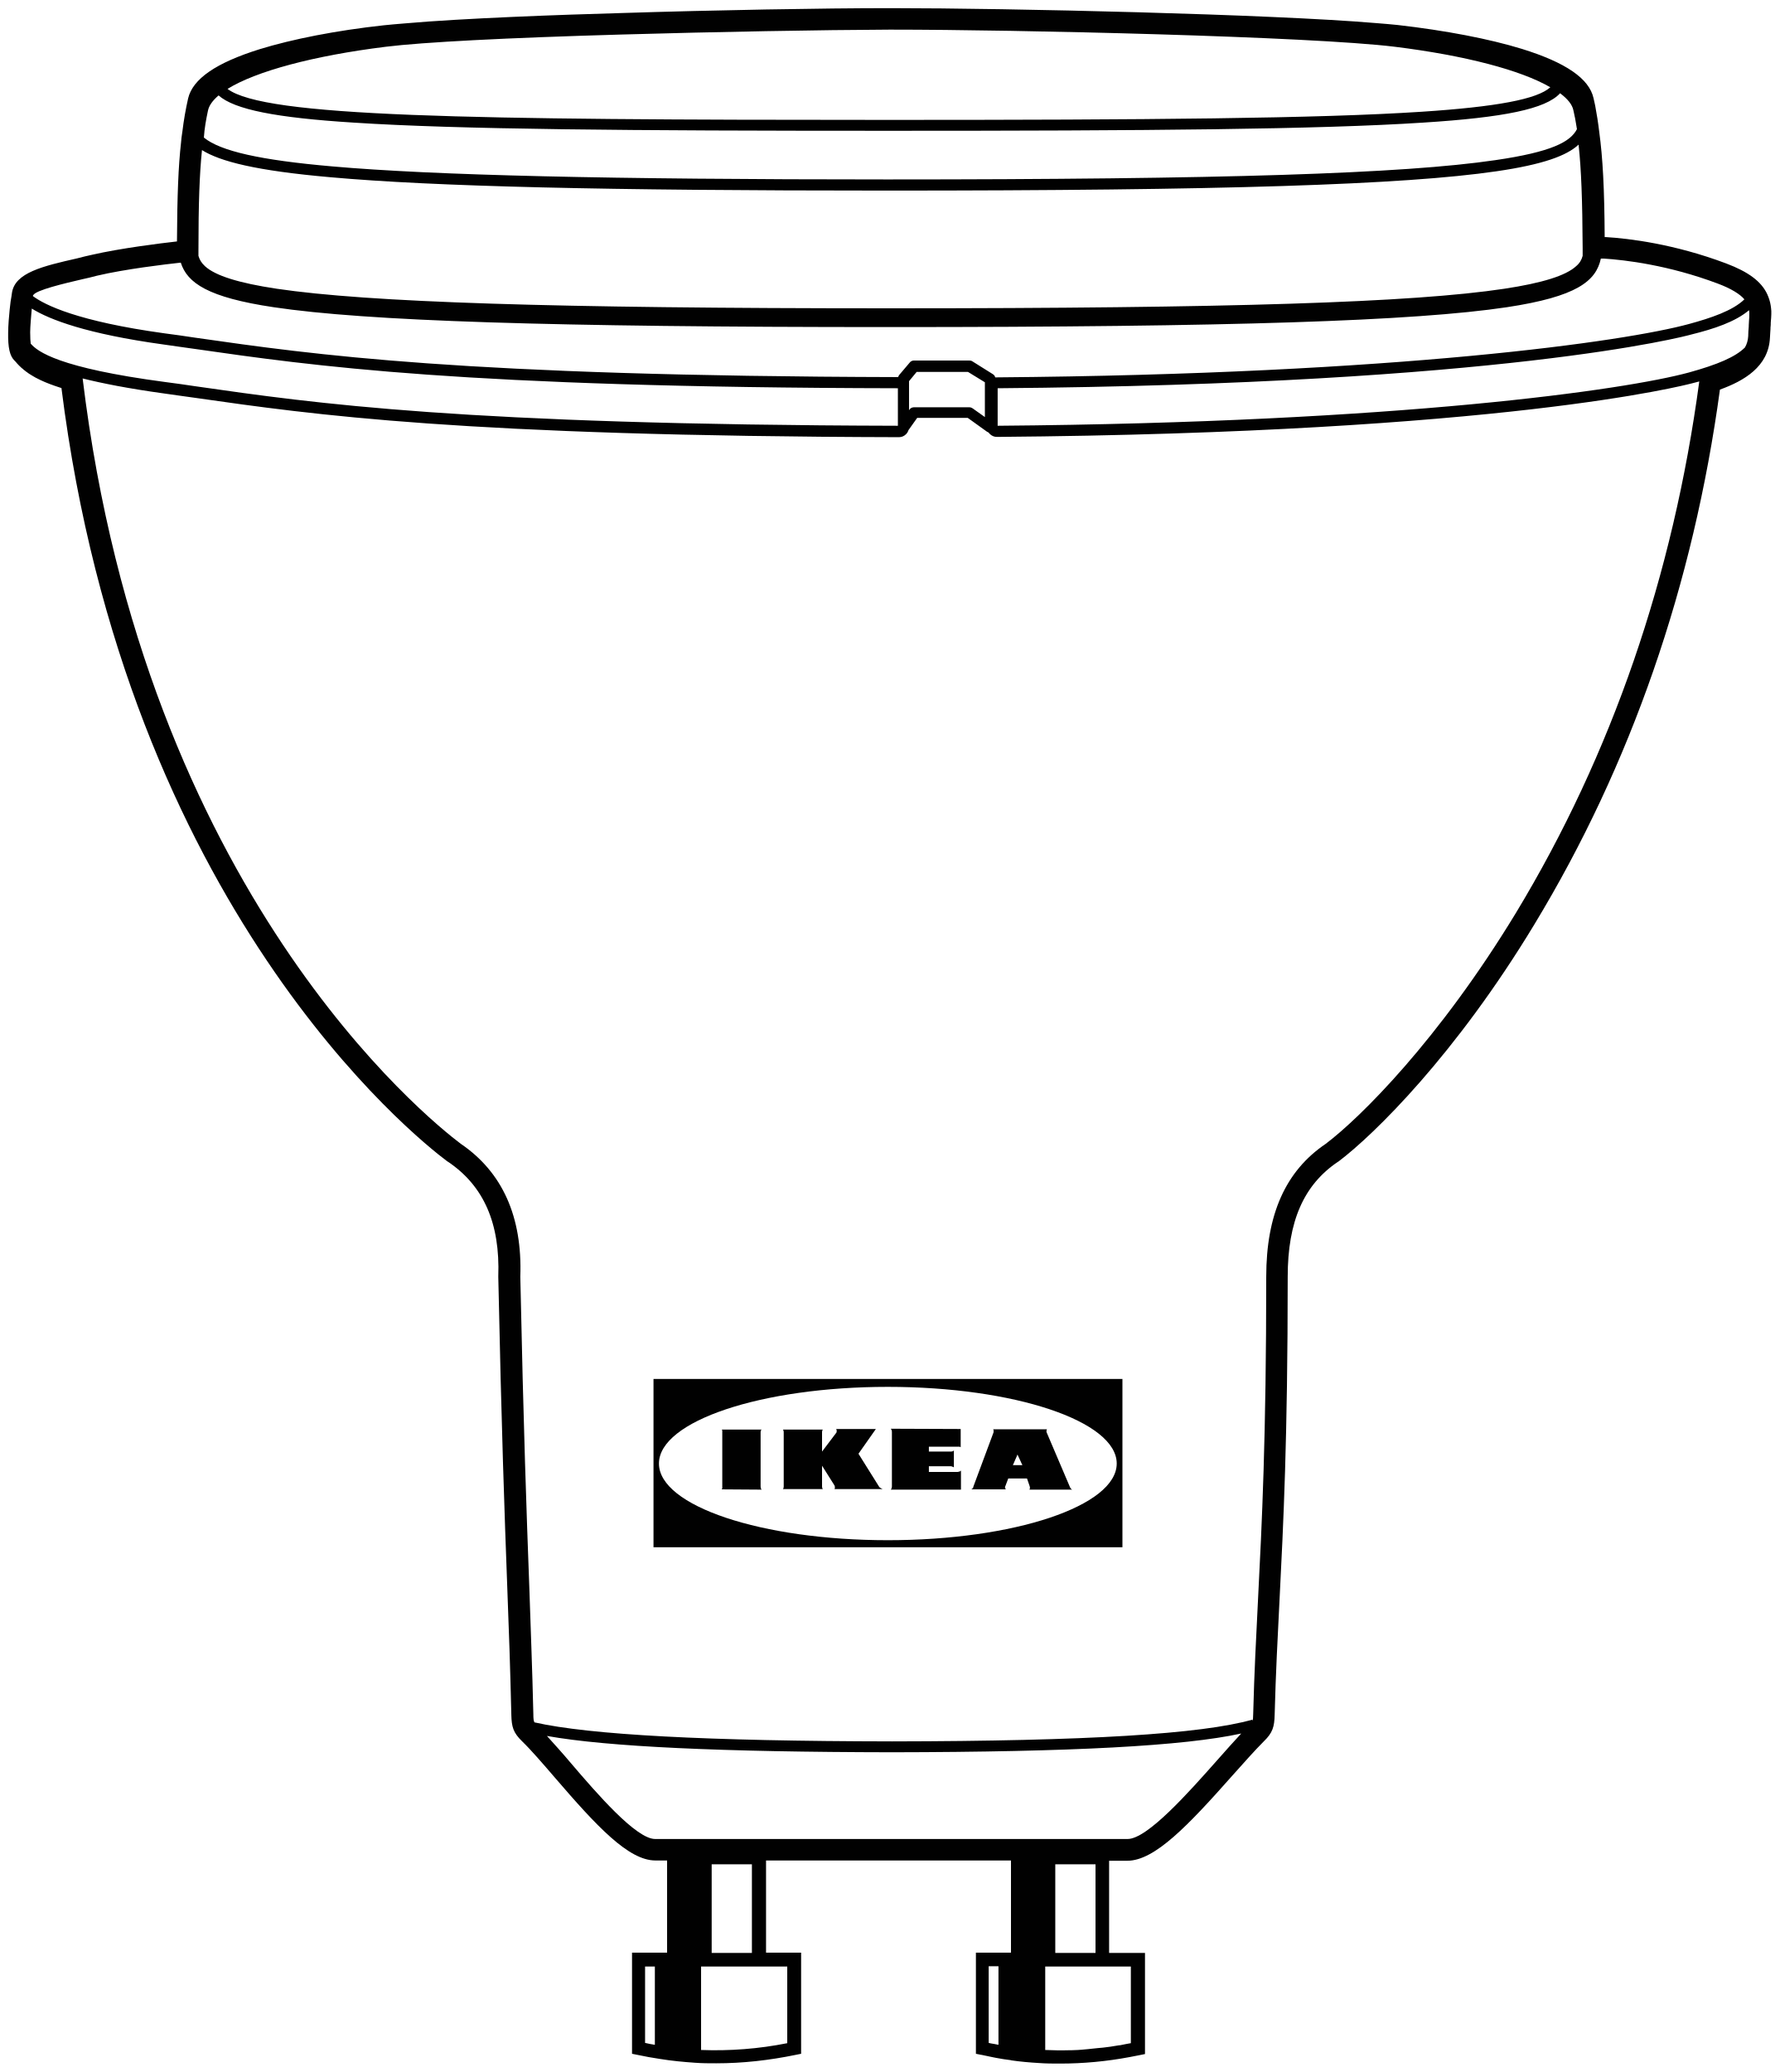
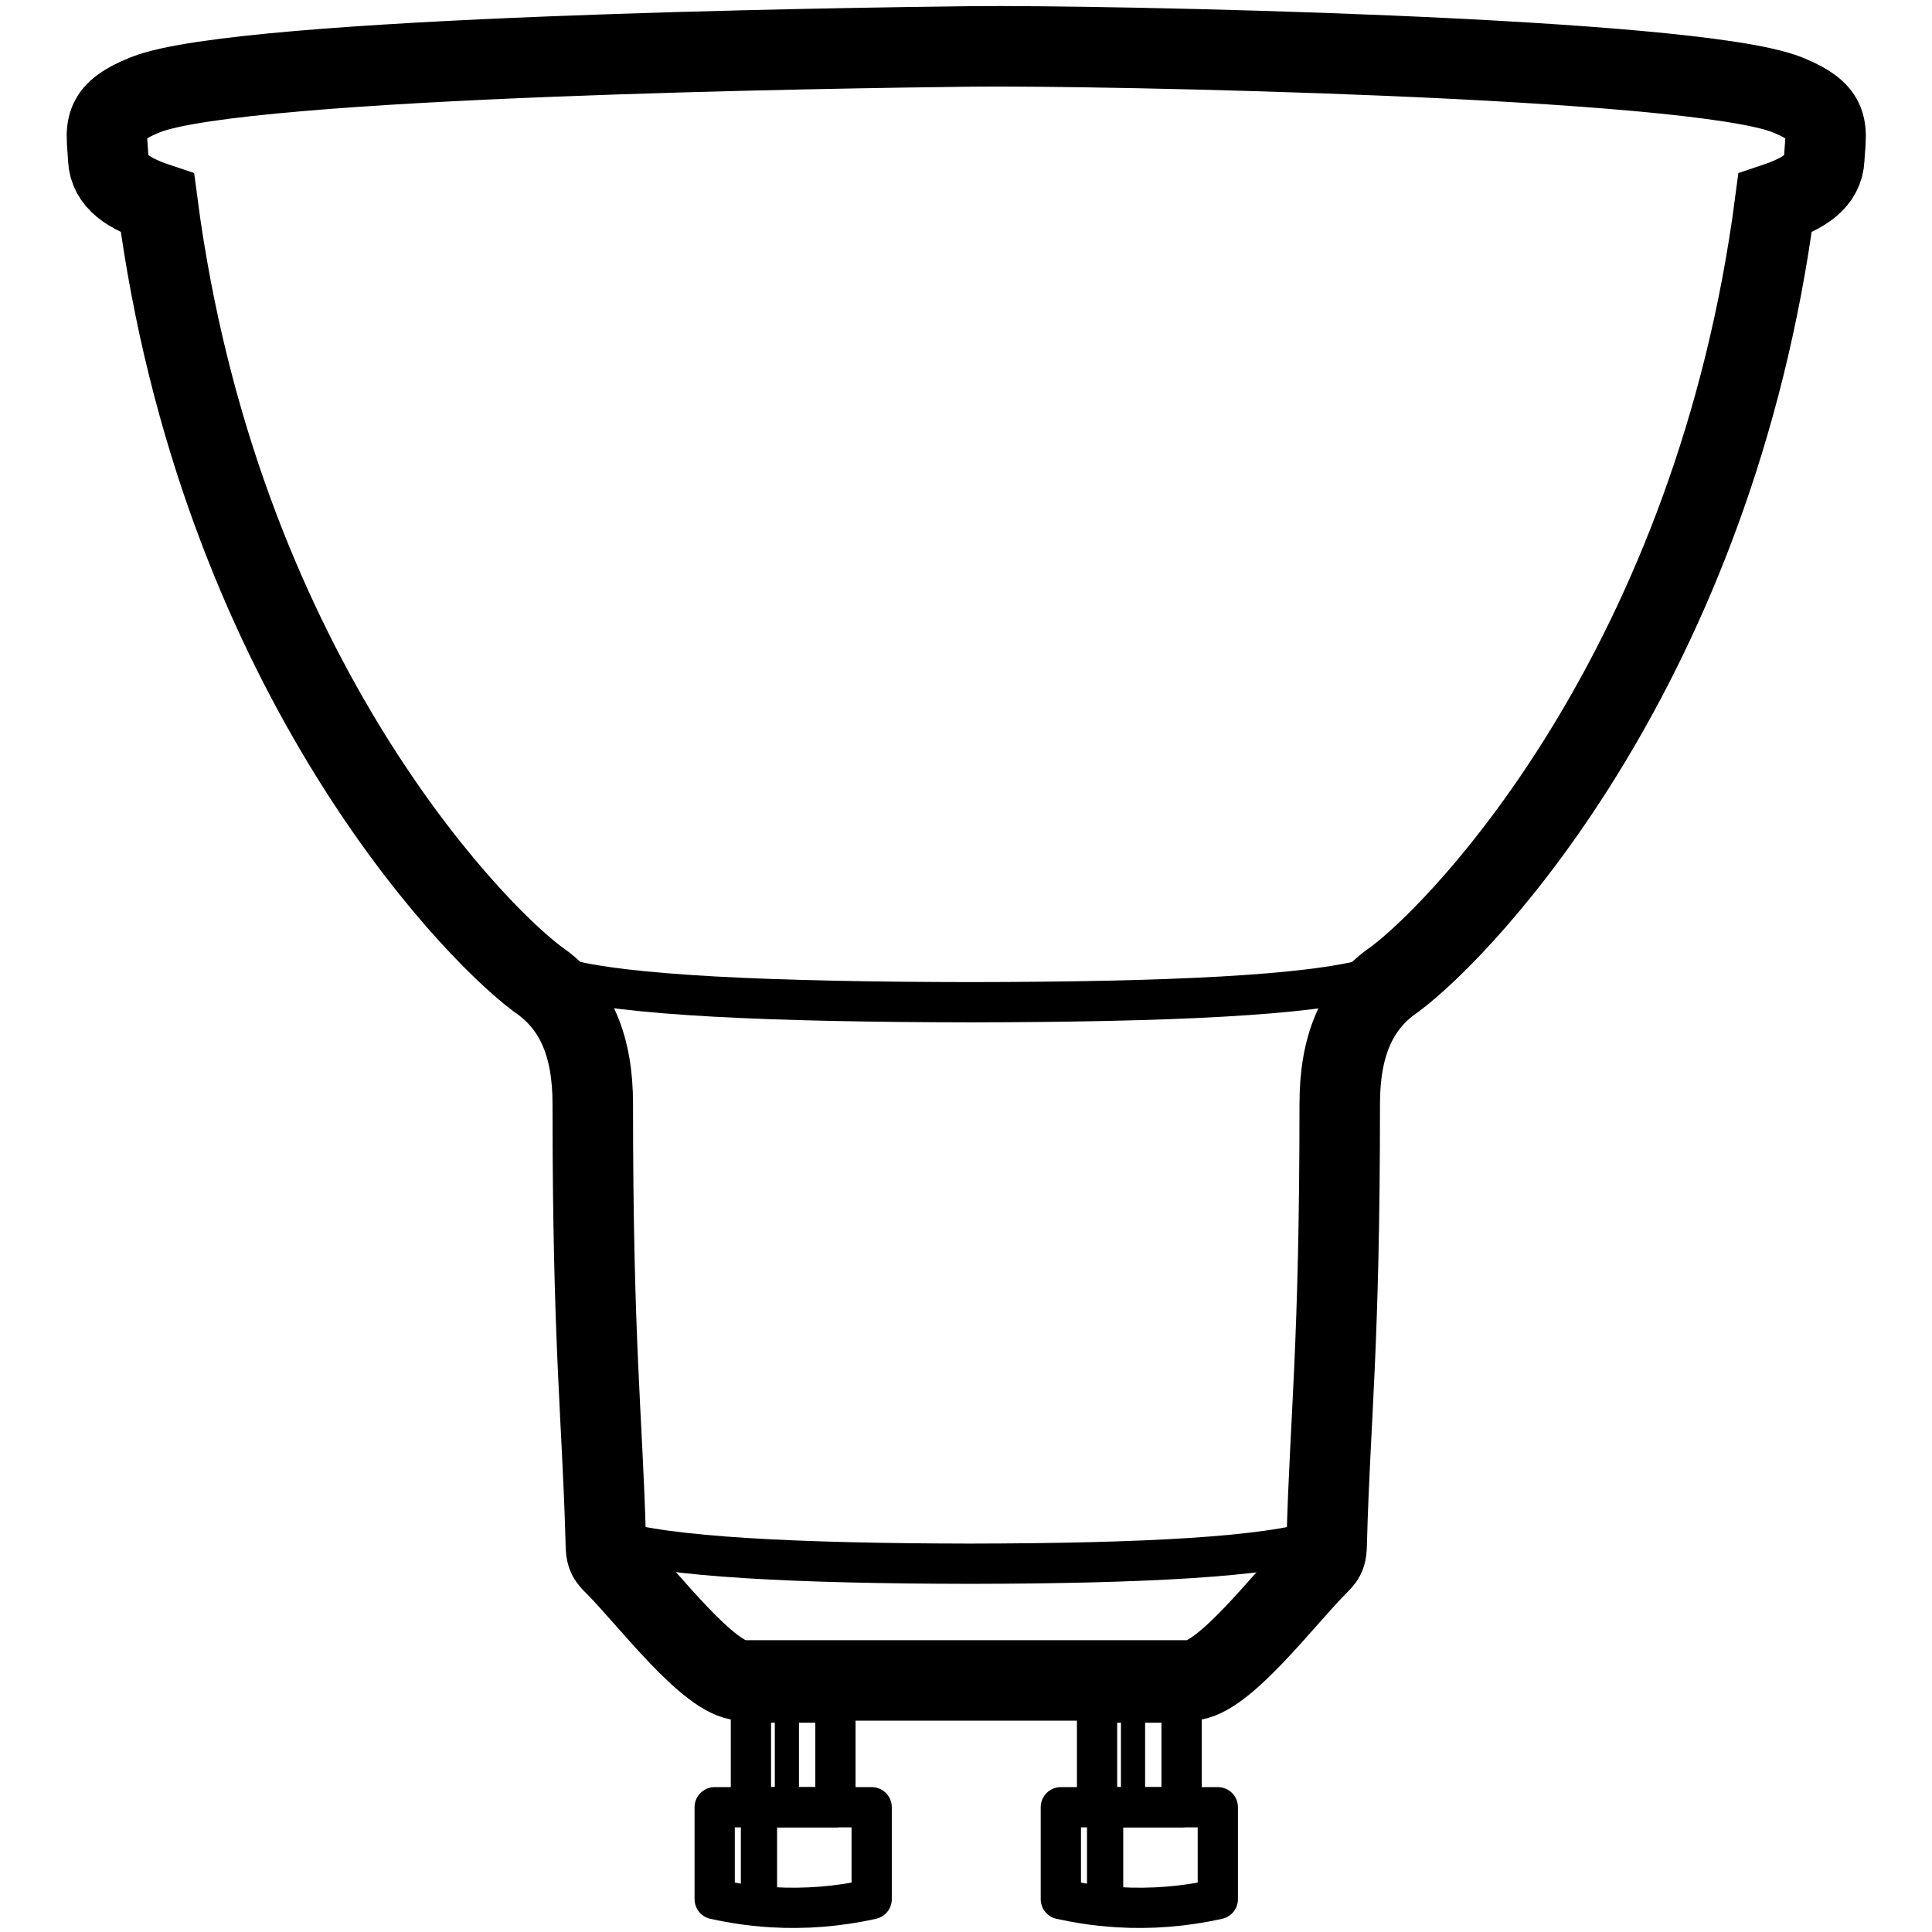
- <svg xmlns="http://www.w3.org/2000/svg" version="1.1" id="Layer_1" x="0px" y="0px" viewBox="0 0 654.6 762.1" style="enable-background:new 0 0 654.6 762.1;" xml:space="preserve">
-   <style type="text/css">
- 	.st0{fill:#010101;}
- </style>
-   <g>
-     <path class="st0" d="M651.6,115.5c0-0.4,0-0.7,0-1.1v0c-0.1-1.5-0.3-2.8-0.7-4.1c-0.2-0.7-0.5-1.4-0.8-2.1   c-2.2-4.7-6.9-8.2-15.1-11.3c-19.1-7.2-35.9-9.2-44.3-9.7c-0.1,0-0.2,0-0.4,0c-0.1-18-0.7-29.1-2-38.7c-0.4-3.4-0.9-6.5-1.5-9.7   l-0.2-0.9c-0.1-0.6-0.3-1.2-0.4-1.8c-1.6-7.2-10.2-13.1-26.3-18.1c-12-3.7-28.2-6.8-45.7-8.8c-2.2-0.2-4.9-0.5-7.9-0.7   C467.5,5.2,371,3,328,3h-0.8c-24.4,0-64.1,0.7-98.7,1.8c-21.6,0.6-58.1,1.9-79.5,3.8c-2.9,0.2-5.6,0.5-7.8,0.7   c-17.5,1.9-33.7,5.1-45.7,8.8c-16,5-24.6,10.9-26.3,18.1c-0.9,4-1.6,8-2.1,12.1c0,0.2-0.1,0.5-0.1,0.7c-0.2,1.1-0.3,2.3-0.4,3.4   c-1,8.9-1.4,19.3-1.5,36.4c-6.2,0.7-20.7,2.5-31.2,4.9c-1.8,0.4-3.6,0.8-5.4,1.3c-12.8,2.9-23,5.3-24.1,12.7   c-0.1,0.9-0.3,2-0.5,3.2c-0.2,1.6-0.5,4.2-0.7,7c-0.1,1.6-0.2,3.1-0.2,4.4c-0.1,5.6,0.6,8.7,2.4,10.4c0,0,0.1,0.1,0.1,0.1l0.3,0.3   c0.2,0.2,0.3,0.4,0.5,0.6c0.5,0.5,0.9,1,1.4,1.4c0.2,0.2,0.4,0.4,0.6,0.5c0.2,0.2,0.4,0.4,0.7,0.6c0.4,0.3,0.7,0.6,1.2,0.9   c0.1,0.1,0.3,0.2,0.4,0.3c0.8,0.5,1.6,1,2.5,1.5c0.6,0.3,1.2,0.6,1.8,0.9c2.1,1,4.5,1.9,7.3,2.8c0.1,0,0.2,0.1,0.4,0.1   c24,190.9,129.9,275.5,142,284.5l0.2,0.1c13.2,8.9,19.2,22.7,18.5,42.2l0,0.1l0,0.1c1.2,56.6,2.3,87.1,3.3,114   c0.6,15.4,1.1,29.9,1.5,47c0.1,4.5,0.7,6.6,4,9.8c3.4,3.3,7.6,8.2,12,13.3c15.4,17.9,27.1,30.5,37,30.5h4.3v33.9h-12.9v37.2l2,0.4   c2.8,0.6,5.6,1.1,8.3,1.5c4.3,0.7,8.6,1.1,12.9,1.4c2.6,0.2,5.2,0.2,7.8,0.2c9.7,0,19.5-1.1,29.2-3.1l2-0.4v-37.2h-12.9v-33.9h90.1   v33.9h-12.9v37.2l2,0.4c0,0,0.1,0,0.1,0c1.3,0.3,2.5,0.5,3.8,0.8c0.5,0.1,1,0.2,1.5,0.3c0.8,0.1,1.5,0.3,2.3,0.4   c0.2,0,0.4,0.1,0.6,0.1c0.7,0.1,1.5,0.2,2.2,0.3c0.1,0,0.3,0,0.4,0.1c3.4,0.5,6.9,0.8,10.3,1c2.6,0.2,5.2,0.2,7.8,0.2   c8.5,0,17.1-0.8,25.6-2.4c1.2-0.2,2.4-0.5,3.6-0.7l2-0.4v-37.2H408v-33.9h6.7c10.1,0,22.4-13,38.8-31.5c4.2-4.7,8.2-9.2,11.4-12.4   c3.3-3.2,3.9-5.4,4-9.8c0.4-15.4,1.1-28.5,1.8-42.4c1.4-27.6,3-59,3-118.7c0-20.4,5.9-33.8,18.5-42.3l0.2-0.1   c13.1-9.9,43.1-39.3,72.1-87.3c35.5-58.6,58.4-124.7,68.2-196.6c8.8-3.2,17.9-8.4,18.4-19.1c0.1-1.2,0.1-2.3,0.2-3.3l0-0.4   c0.1-0.7,0.1-1.3,0.1-1.9C651.5,117.3,651.6,116.4,651.6,115.5z M643.4,114.1c0,0.3,0.1,0.5,0.1,0.8c0,0.2,0,0.5,0,0.7   c0,0.7,0,1.4-0.1,2.3c0,0.6-0.1,1.2-0.1,1.8l0,0.4c-0.1,1.2-0.2,2.4-0.2,3.6c-0.1,1.5-0.5,2.9-1.2,4.1c-3.5,3.5-10.1,6.3-20.6,9.2   c-23.1,6.3-105.9,18.4-254.3,19.6v-13.8c185.9-1.5,252.6-19,255.3-19.8C630.4,121,638.3,118.4,643.4,114.1z M326.7,44.1   c-156.2,0-229.4-1.1-243-11.4c10.5-6.5,31.6-12.2,58.2-15.5c13.7-1.7,44.5-3.3,86.7-4.5c34.6-1,74.2-1.7,98.5-1.8h0.8   c46.2,0,154.2,2.5,185.2,6.3c25.8,3.2,46.4,8.6,57.2,14.9c-4.8,4.4-19.9,7.2-47.3,9C484.9,43.6,422.1,44.1,326.7,44.1z M76.5,40.7   c0.4-1.9,1.7-3.7,3.9-5.6c5.9,5.2,21.1,8.2,49.7,10c38.4,2.5,101.2,3,196.6,3l0,0c0,0,0.1,0,0.1,0s0.1,0,0.1,0l0,0   c95.4,0,158.2-0.5,196.6-3c29.8-1.9,45.1-5,50.4-10.8c2.8,2.1,4.5,4.2,4.9,6.3c0.1,0.6,0.3,1.2,0.4,1.9l0.2,0.9   c0.2,1.3,0.5,2.7,0.7,4.1c-2.4,4.7-9.4,8.4-30,11.4c-33.9,5-100.7,7.1-223.6,7.1h-0.4c-101.7,0-166.5-1.5-203.9-4.8   c-26.4-2.3-41.1-5.6-47.2-10.6C75.2,47.3,75.8,44,76.5,40.7z M73,92.4c0-17.7,0.4-28.4,1.3-37.2c6.7,4.2,19.9,7.6,47.4,10   c38,3.4,101,4.9,204.2,4.9h0.4c123.1,0,190.1-2.1,224.2-7.1c17.1-2.5,25.8-5.7,30.2-9.8c1,9.2,1.4,20.3,1.5,38l0,2.9   c-0.4,1.5-1.1,2.7-2.4,3.8c-3.8,3.5-12.5,6.2-26.4,8.3c-33.7,5.1-101.2,7.2-225.6,7.2h-0.4c-124.4,0-191.9-2.2-225.6-7.2   c-14-2.1-22.6-4.8-26.4-8.3c-1.3-1.2-2-2.4-2.4-3.8L73,92.4z M30.3,102.7c1.8-0.4,3.6-0.8,5.4-1.3c10.2-2.4,25.1-4.2,30.8-4.8   c2.4,7.5,10,12.8,34.2,16.4c34.1,5.1,101.8,7.3,226.6,7.3h0.4c124.8,0,192.6-2.2,226.6-7.3c25.8-3.9,32.8-9.6,34.6-17.9   c0.6,0,0.9,0,1,0c7.9,0.5,23.9,2.4,42,9.2c4.8,1.8,8.1,3.8,9.8,5.8c-4.3,4.2-12.4,6.9-20.5,9.1c-23.1,6.3-106.1,18.4-254.7,19.6   c-0.2,0-0.3,0-0.4,0c-0.1-0.5-0.4-0.9-0.9-1.2l-7.5-4.7c-0.3-0.2-0.7-0.3-1.1-0.3h-20.4c-0.6,0-1.2,0.3-1.5,0.7l-3.9,4.6   c-0.2,0.2-0.3,0.5-0.4,0.8c-160.2-0.4-214.7-8.2-258.6-14.5c-3.8-0.6-7.6-1.1-11.3-1.6c-31.9-4.4-44-10.4-48.4-13.7   c0-0.1,0-0.2,0.1-0.3C13.1,106.7,23.9,104.2,30.3,102.7z M362.3,140.6v12.8l-4.5-3.2c-0.3-0.2-0.7-0.4-1.2-0.4h-20.4   c-0.6,0-1.3,0.3-1.6,0.8l-0.2,0.3v-10.7l2.8-3.4h18.9L362.3,140.6z M11.3,126.4c-0.1-0.8-0.2-2.1-0.2-4.2c0-1.2,0.1-2.5,0.2-4   c0.1-1.7,0.3-3.3,0.4-4.7c6.6,4.1,20.2,9.3,48.4,13.2c3.7,0.5,7.5,1.1,11.3,1.6c43.9,6.3,98.5,14.2,258.9,14.5v13.8   c-159.9-0.4-214.4-8.2-258.2-14.5c-3.9-0.6-7.6-1.1-11.4-1.6C21.5,135.3,13.8,129.3,11.3,126.4z M237.3,723.3h3.6v28.8   c-1.2-0.2-2.4-0.4-3.6-0.7V723.3z M289.6,723.3v28.2c-10.5,2.1-21.2,2.9-31.7,2.5v-30.7h23.8H289.6z M261.8,718.3v-32.6h14.8v32.6   H261.8z M367.3,723.3v28.8c-0.5-0.1-1-0.2-1.5-0.3c-0.4-0.1-0.8-0.1-1.2-0.2c-0.3-0.1-0.6-0.1-0.9-0.2v-28.2H367.3z M416,723.3   v28.2c-0.2,0-0.4,0.1-0.6,0.1c-0.9,0.2-1.8,0.3-2.6,0.5c-0.4,0.1-0.9,0.2-1.3,0.2c-1,0.2-2.1,0.3-3.1,0.5c-0.3,0-0.5,0.1-0.8,0.1   c-1.2,0.2-2.5,0.3-3.7,0.4c-0.6,0.1-1.3,0.1-1.9,0.2c-0.6,0.1-1.3,0.1-1.9,0.2c-0.7,0.1-1.5,0.1-2.2,0.2c-0.5,0-1,0.1-1.4,0.1   c-0.8,0-1.7,0.1-2.5,0.1c-0.3,0-0.6,0-1,0c-2.8,0.1-5.7,0-8.5-0.1v-30.7H408H416z M388.2,718.3v-32.6H403v32.6H388.2z M447.6,647.6   c-10.2,11.5-25.5,28.8-32.8,28.8H241c-7,0-21.4-16.7-30.9-27.8c-3.1-3.7-6.2-7.1-8.9-10.1c22.4,4,64.2,5.9,126.9,6   c66.3-0.1,107.5-2.3,128.5-6.9C453.8,640.6,450.8,644,447.6,647.6z M557.7,335.7c-28.4,46.8-57.3,75.4-70,85   c-14.8,10-21.9,26-21.9,48.9c0,59.6-1.6,90.8-3,118.3c-0.7,13.9-1.4,27.1-1.8,42.6c0,1.3-0.1,2-0.2,2.5l-0.1-0.5   c-18.7,5.3-60.8,7.9-132.5,8c-68.2-0.1-111.3-2.4-131.6-7c-0.3-0.6-0.4-1.3-0.4-3c-0.4-17.2-1-31.7-1.5-47.1   c-1-26.9-2.1-57.3-3.3-113.8c0.8-22.1-6.6-38.5-21.9-48.9c-12.2-9.2-116.2-92.6-139.1-281.5c7.2,1.8,16.8,3.7,29.8,5.5   c3.8,0.5,7.5,1.1,11.4,1.6c44,6.3,98.6,14.1,259.1,14.5c0,0,0,0,0,0c1,0,1.9-0.4,2.6-1.1c0.4-0.4,0.7-0.9,0.9-1.5l3.2-4.5H356   l7.1,5.1c0.2,0.1,0.4,0.2,0.6,0.3c0.1,0.2,0.2,0.3,0.4,0.5c0.7,0.7,1.6,1.1,2.6,1.1c0,0,0,0,0,0c186.2-1.5,252.9-19,255.7-19.7   c0.9-0.2,1.8-0.5,2.7-0.7C615.5,211.8,592.9,277.5,557.7,335.7z" />
-     <path class="st0" d="M240.4,569.1h172.5v-61.9H240.4V569.1z M326.6,510.1c46.5,0,84.2,12.6,84.2,28.2c0,15.6-37.7,28.2-84.2,28.2   c-46.5,0-84.2-12.6-84.2-28.2C242.4,522.7,280.1,510.1,326.6,510.1z" />
-     <path class="st0" d="M306.6,547.7L306.6,547.7C306.6,547.7,306.6,547.7,306.6,547.7z" />
-     <path class="st0" d="M288.2,547.4l-0.2,0.3h14.7l-0.2-0.3l-0.1-0.6v-7.7l4.6,7.3c0,0,0.2,0.5,0.1,1c0,0.1-0.1,0.3-0.2,0.3h17.8   l-0.6-0.3l-0.6-0.4l-7.7-12.3l6.4-9.1h-14.6c0,0,0.2,0.4,0.2,0.6c0,0.4-0.1,0.7-0.1,0.7l-5.3,7v-7.2l0.1-0.6l0.2-0.3H288l0.2,0.3   l0.1,0.6v20.1L288.2,547.4z" />
-     <path class="st0" d="M306.6,547.8c0,0,0,0,0.1-0.1L306.6,547.8C306.6,547.8,306.6,547.8,306.6,547.8z" />
-     <polygon class="st0" points="265.7,547.4 265.5,547.8 280.2,547.9 279.9,547.5 279.8,546.8 279.8,526.7 279.9,526.1 280.2,525.8    265.5,525.8 265.7,526.1 265.7,526.6 265.7,546.7  " />
-     <polygon class="st0" points="328,547.4 327.7,547.9 353.5,547.9 353.5,540.9 353.1,541.2 352.3,541.4 341.7,541.4 341.7,539.3    349.9,539.3 350.5,539.5 350.9,539.7 350.9,533.5 350.5,533.8 349.9,533.9 341.7,533.9 341.7,532.1 352.3,532.1 353,532.1    353.4,532.3 353.4,525.6 327.7,525.5 328,526 328.1,526.6 328.1,546.8  " />
-     <path class="st0" d="M369.7,546.9c0-0.2,0.1-0.2,0.1-0.2l1.1-2.9h6.9l1,2.9c0,0,0,0.3,0.1,0.5c0,0.2-0.2,0.7-0.2,0.7l15.7,0   l-0.4-0.3l-0.3-0.4l-8.7-20.4c0,0-0.1-0.4,0-0.7c0-0.3,0.2-0.4,0.2-0.4h-19.9c0,0,0.2,0.1,0.2,0.4c0,0.3,0,0.7,0,0.7l-7.4,19.9   c0,0,0,0-0.1,0.4c-0.2,0.5-0.7,0.7-0.7,0.7h12.7C369.9,547.6,369.7,547.3,369.7,546.9z M374.3,535l1.8,3.9h-3.5L374.3,535z" />
+ <svg xmlns="http://www.w3.org/2000/svg" width="960px" height="960px" viewBox="0 0 960 960" version="1.1">
+   <g id="dimmable_spot/icon" stroke="none" stroke-width="1" fill="none" fill-rule="evenodd">
+     <path d="M656.126,765 C629.443,773.693 567.774,776.872 481.977,777 C396.181,776.872 330.81,773.693 304.126,765" id="Stroke-20" stroke="#000000" stroke-width="20" />
+     <path d="M681.126,486 C650.653,494.693 580.224,497.872 482.24,498 C384.257,497.872 309.6,494.693 279.126,486" id="Stroke-20" stroke="#000000" stroke-width="20" />
+     <path d="M355.126,898 L433.126,898 L433.126,943.685 C416.609,947.34 400.092,948.673 383.576,947.684 C377.812,947.339 372.047,946.712 366.284,945.801 C362.564,945.213 358.845,944.508 355.126,943.685 L355.126,898 Z" id="Stroke-22" stroke="#000000" stroke-width="20" stroke-linejoin="round" />
+     <polygon id="Stroke-24" stroke="#000000" stroke-width="20" stroke-linejoin="round" points="373.126 898 415.126 898 415.126 846 373.126 846" />
+     <polygon id="Stroke-31" stroke="#000000" stroke-width="20" stroke-linejoin="round" points="545.126 898 587.126 898 587.126 846 545.126 846" />
+     <polygon id="Fill-32" fill="#000000" points="385 846 385 898 390.866 898 397 898 397 846" />
+     <path d="M380.693,898 L374.876,898 L368.126,898 L368.126,946.105 C374.125,947.022 380.127,947.653 386.126,948 L386.126,898 L380.693,898 Z" id="Fill-33" fill="#000000" />
+     <path d="M527.126,898 L605.126,898 L605.126,943.685 C588.609,947.34 572.093,948.673 555.576,947.684 C549.811,947.339 544.049,946.712 538.284,945.801 C534.565,945.213 530.845,944.508 527.126,943.685 L527.126,898 Z" id="Stroke-34" stroke="#000000" stroke-width="20" stroke-linejoin="round" />
+     <polygon id="Fill-40" fill="#000000" points="557 846 557 898 562.865 898 569 898 569 846" />
+     <path d="M552.693,898 L546.876,898 L540.126,898 L540.126,946.105 C546.126,947.022 552.127,947.653 558.126,948 L558.126,898 L552.693,898 Z" id="Fill-41" fill="#000000" />
+     <path d="M369.096,835 L368.591,834.988 C352.114,834.194 322.852,795.186 305.899,778.011 L304.402,776.51 C301.677,773.723 301.161,772.178 301.038,767.329 L300.936,763.598 C299.214,703.178 294.546,667.908 294.546,548.52 C294.546,520.227 286.394,499.56 267.038,486.467 C231.307,459.602 108.309,329.487 78.265,100.98 C63.702,96.097 54.478,90.05 53.797,79.147 L53.776,78.756 C53.727,77.648 53.655,76.567 53.576,75.512 L53.415,73.436 C53.349,72.585 53.286,71.752 53.236,70.934 C53.161,69.707 53.126,68.515 53.126,67.355 C53.144,66.941 53.159,66.53 53.183,66.123 C53.271,64.635 53.489,63.197 53.907,61.802 C54.12,61.091 54.386,60.393 54.714,59.704 C56.87,55.175 61.874,51.223 72.242,47.08 C120.148,27.936 421.865,23.763 483.125,23.057 C544.385,22.35 840.584,28.128 888.011,47.08 L889.121,47.531 C898.739,51.511 903.462,55.34 905.539,59.704 C905.867,60.393 906.133,61.091 906.346,61.802 C906.764,63.197 906.982,64.635 907.07,66.123 C907.094,66.53 907.109,66.941 907.126,67.355 C907.126,68.515 907.091,69.707 907.017,70.934 C906.983,71.48 906.944,72.032 906.903,72.591 L906.677,75.512 C906.624,76.215 906.574,76.93 906.533,77.657 L906.477,78.756 C905.993,89.906 896.724,96.038 881.987,100.98 C851.944,329.487 728.946,459.602 693.215,486.467 C673.859,499.56 665.707,520.227 665.707,548.52 C665.707,669.127 660.943,703.889 659.265,765.455 L659.215,767.329 C659.092,772.178 658.576,773.723 655.851,776.51 L654.354,778.011 C637.401,795.186 608.139,834.194 591.662,834.988 L591.156,835 L369.096,835 Z" id="Path" stroke="#000000" stroke-width="40" />
  </g>
</svg>
